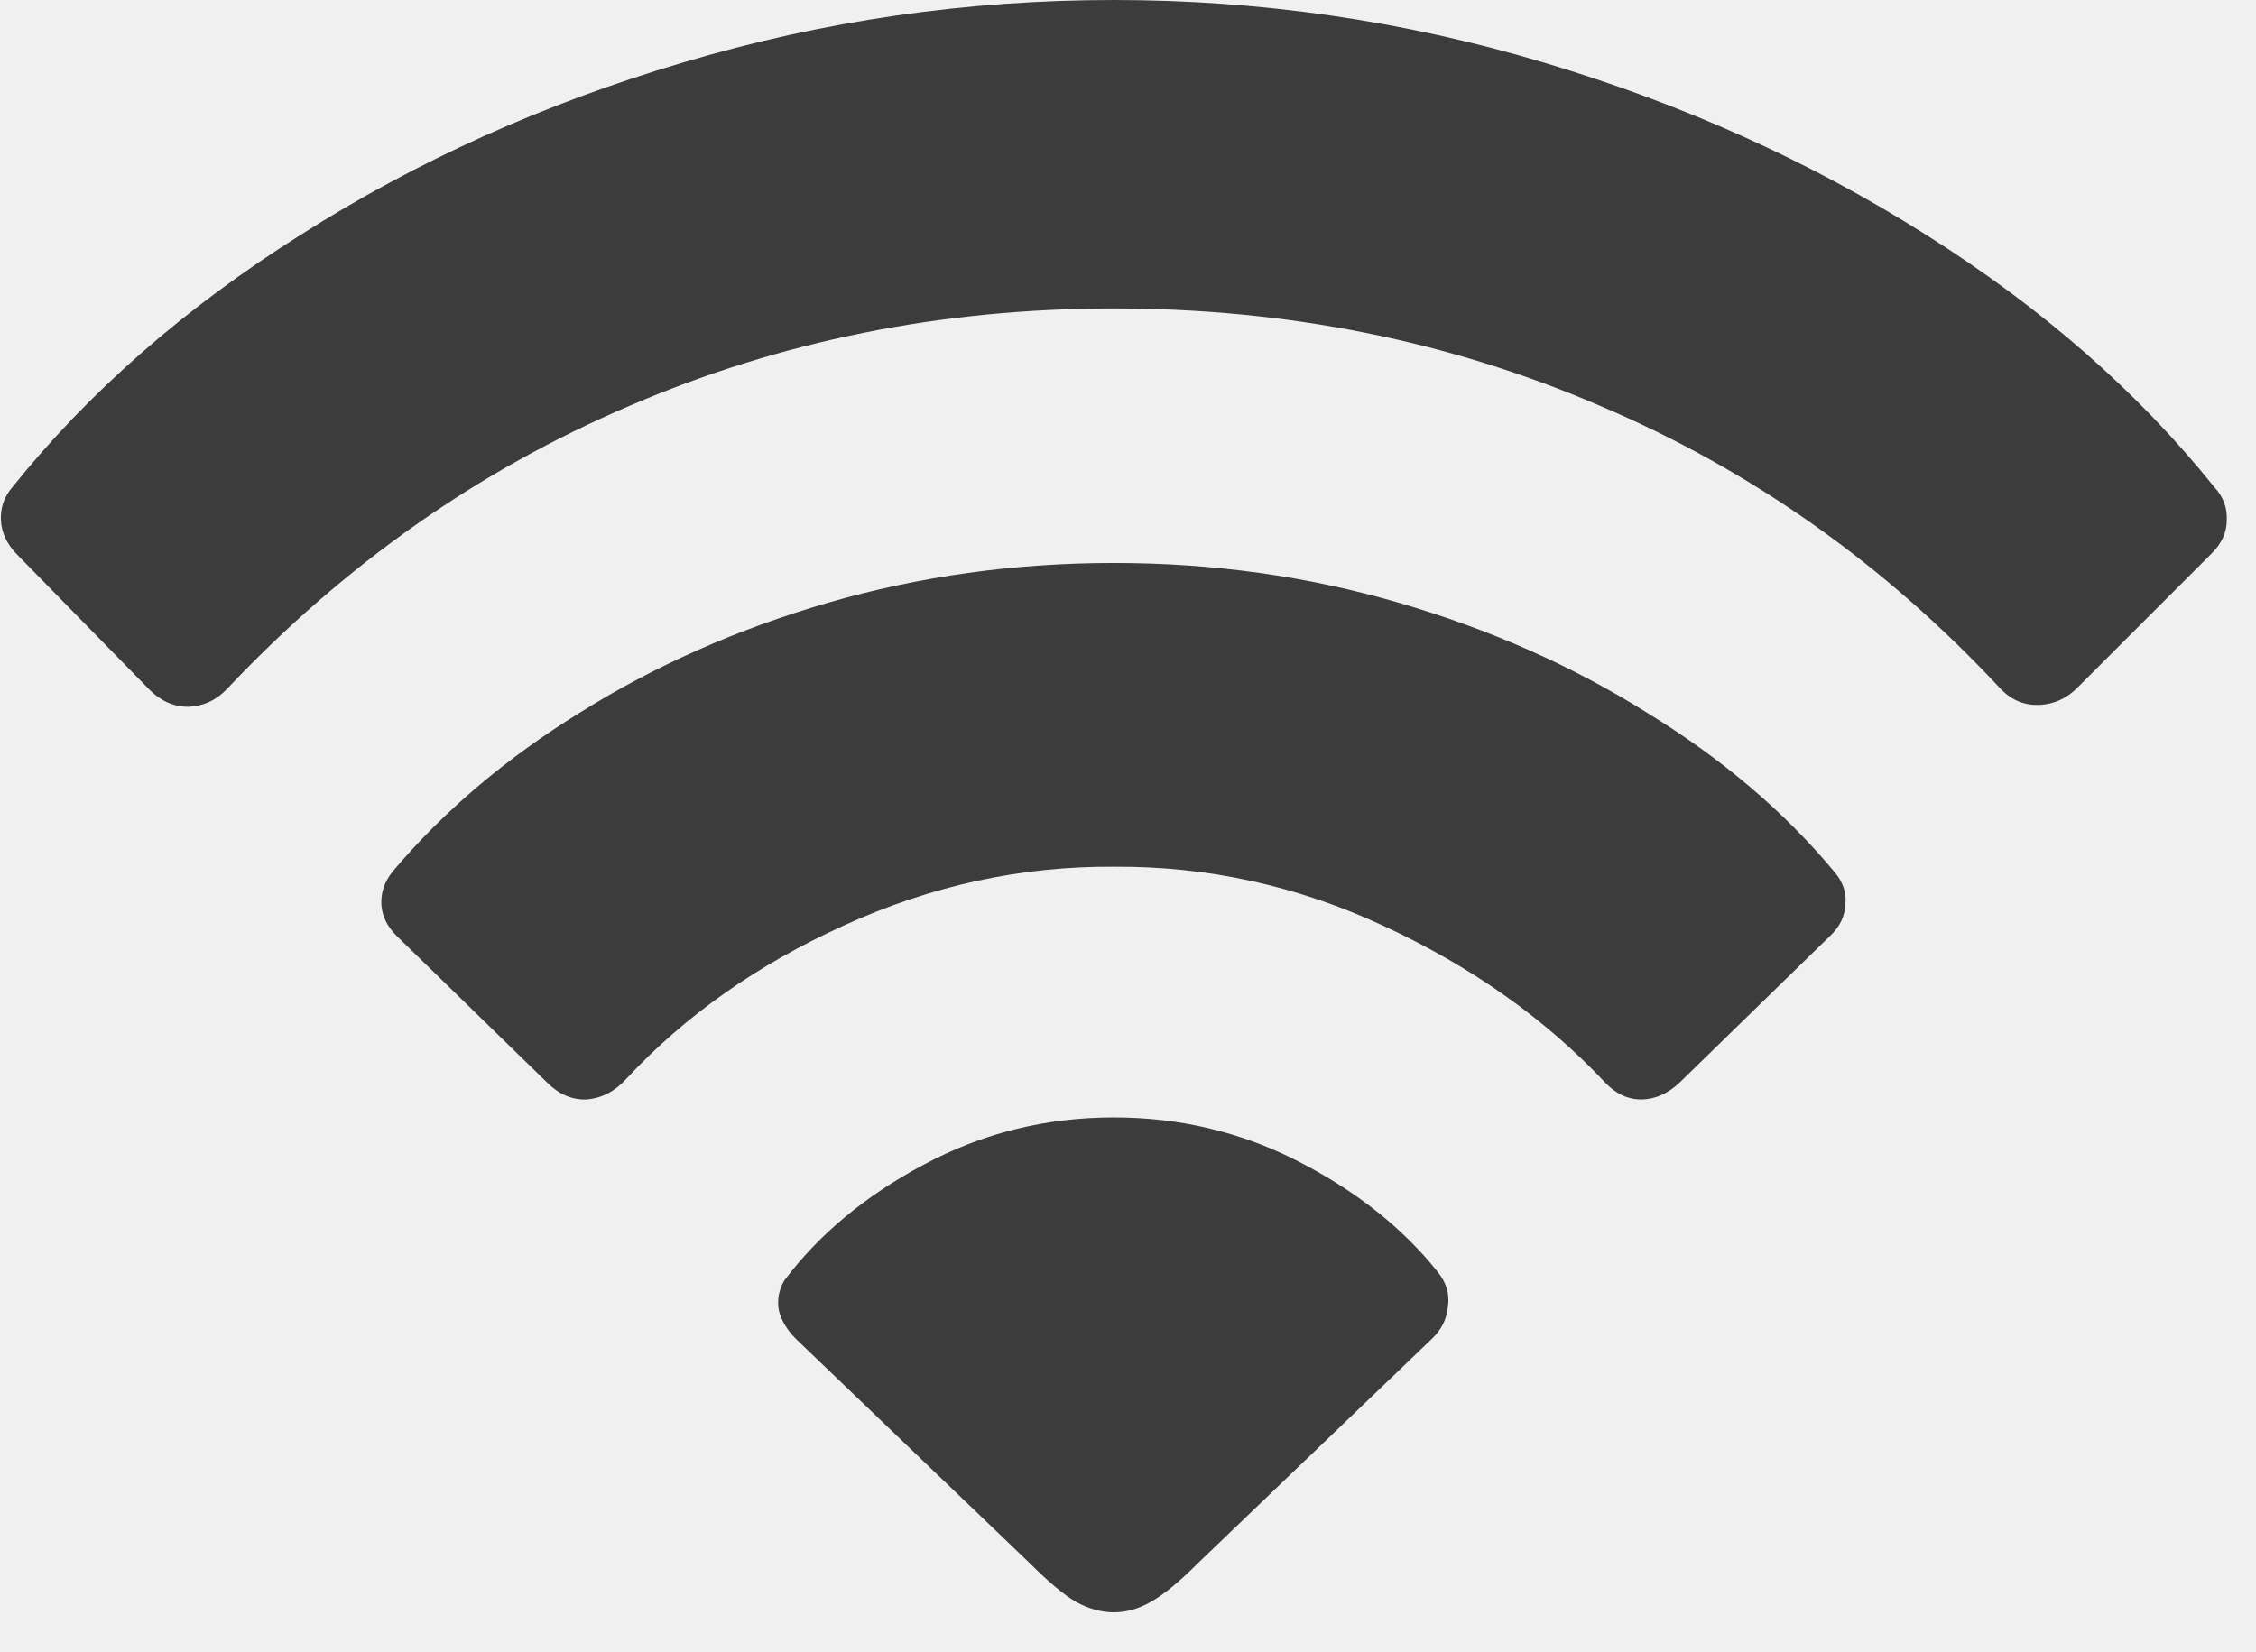
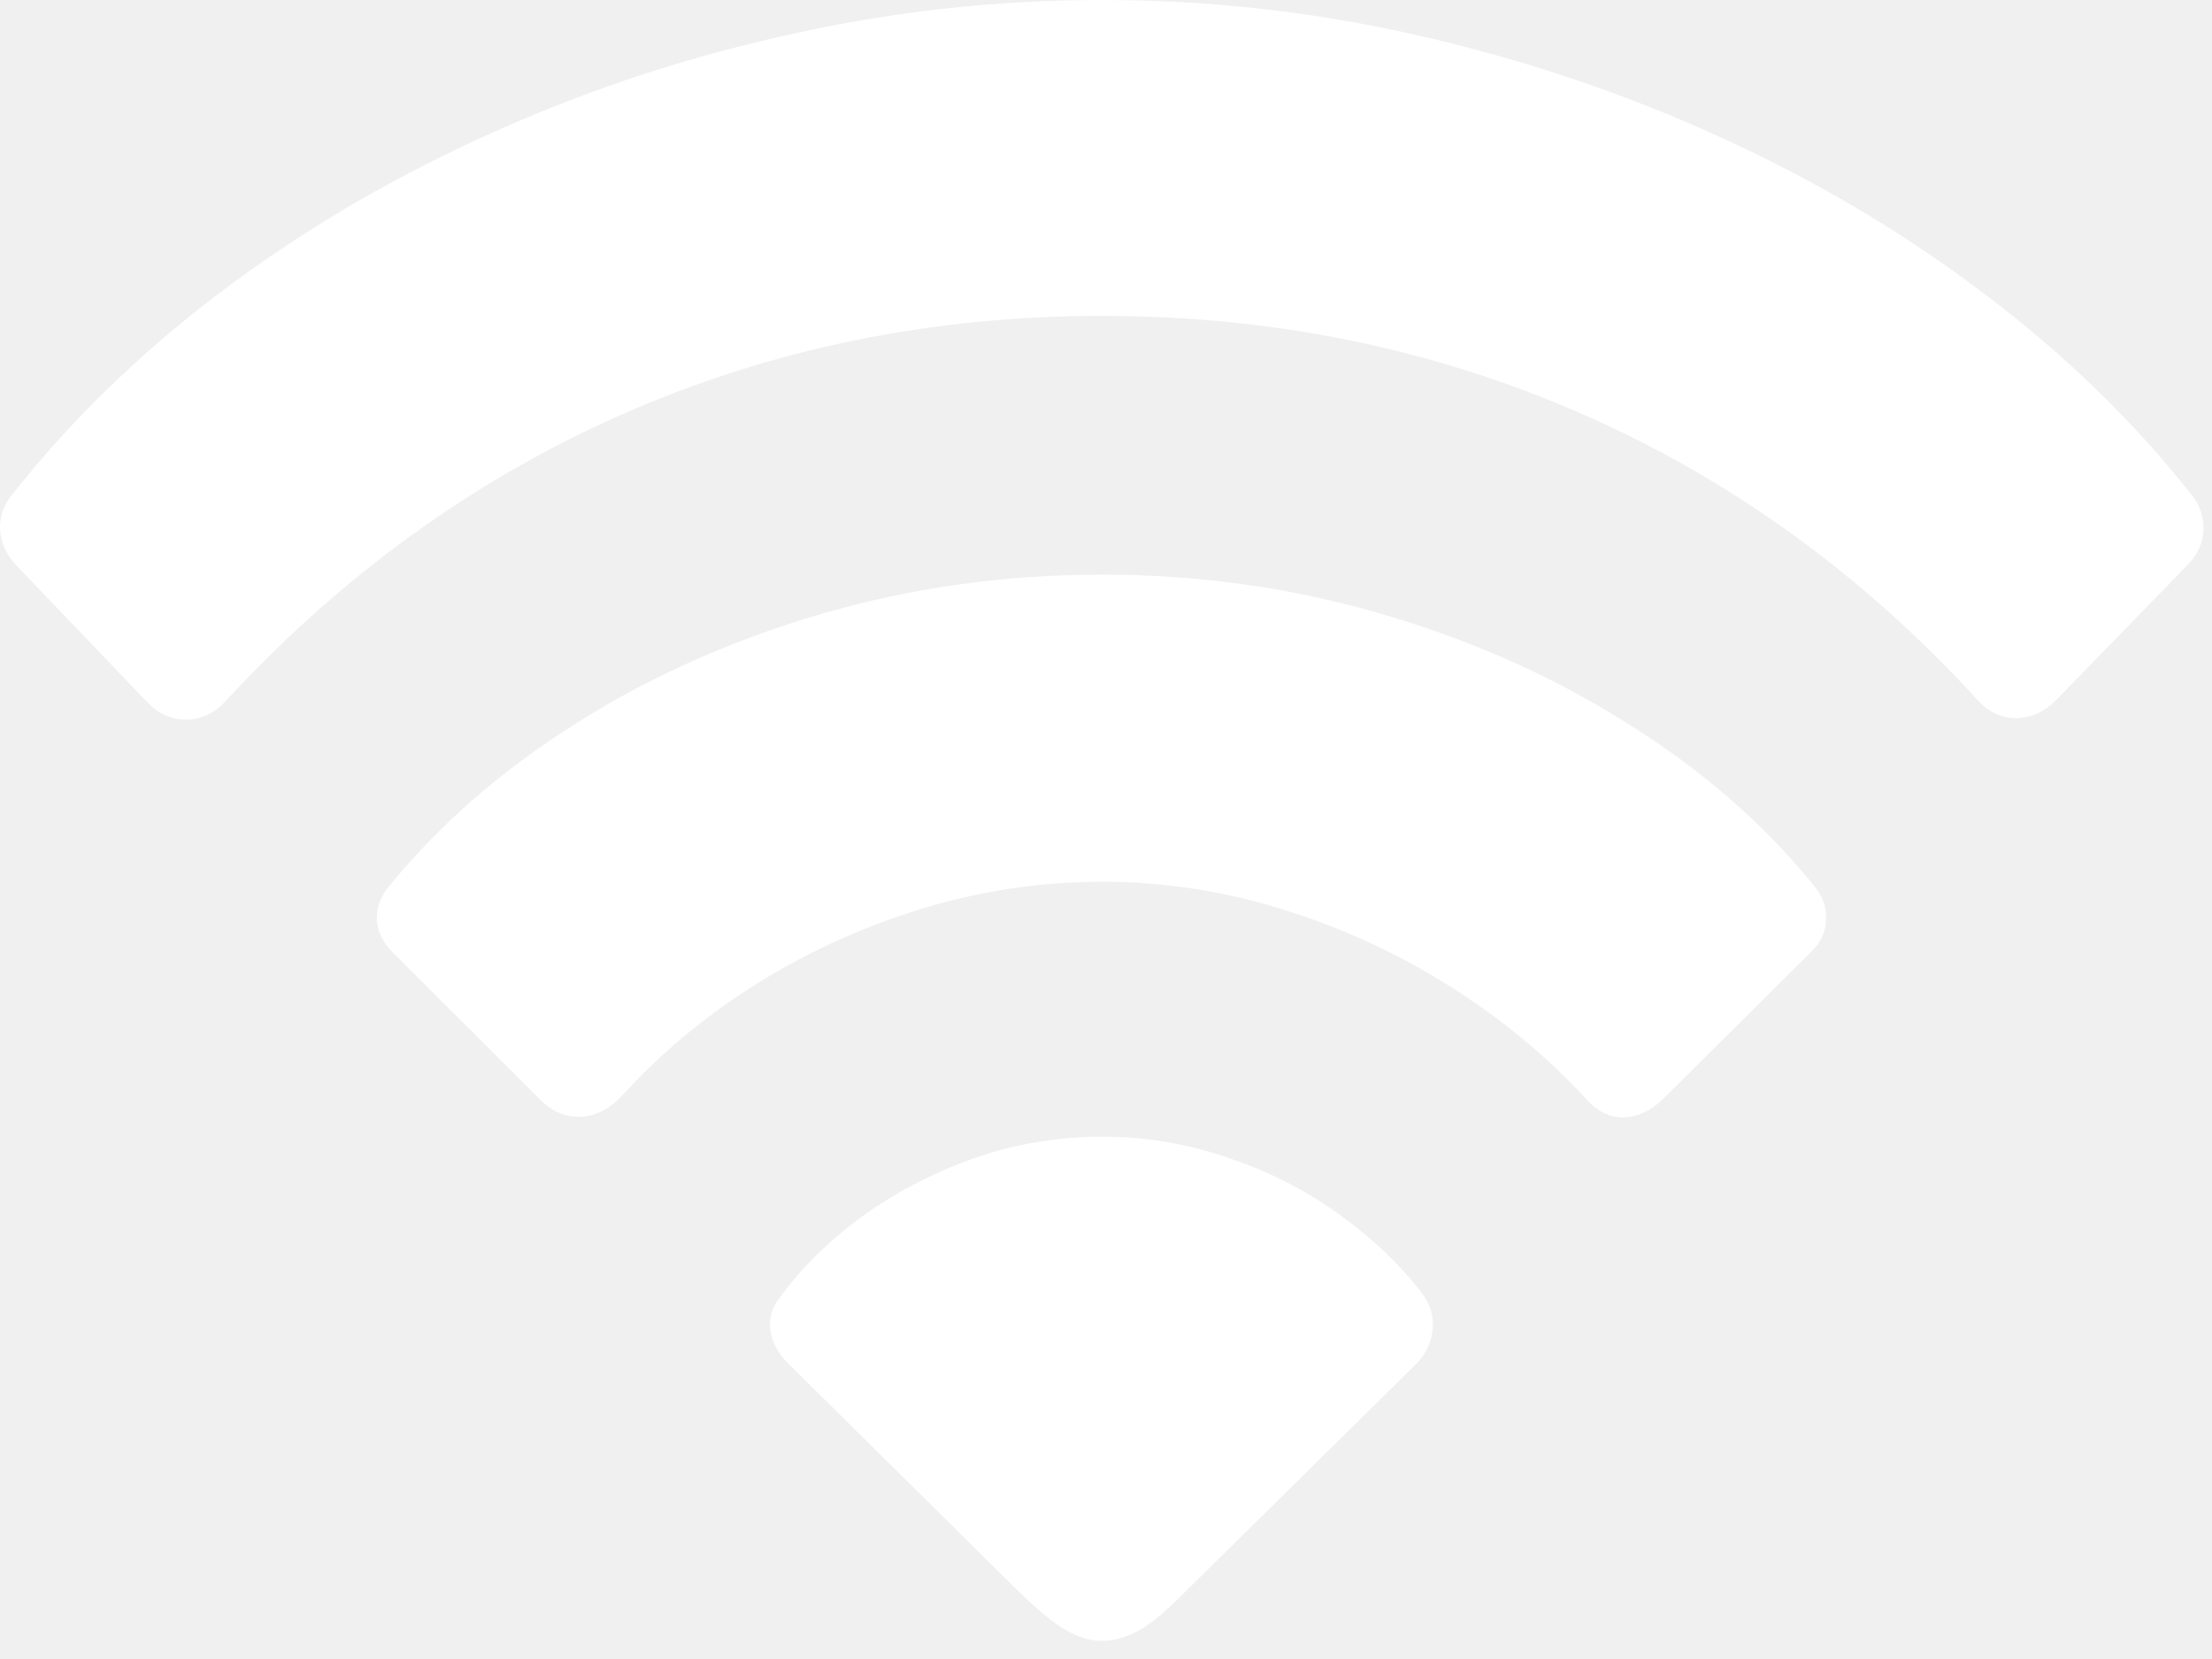
- <svg xmlns="http://www.w3.org/2000/svg" width="56" height="41" viewBox="0 0 56 41" fill="none">
-   <path d="M27.649 40.029C27.336 40.029 27.022 39.942 26.709 39.77C26.412 39.598 26.028 39.277 25.558 38.807L19.756 33.24C19.537 33.02 19.396 32.785 19.333 32.535C19.286 32.269 19.333 32.018 19.474 31.783C20.335 30.64 21.486 29.685 22.927 28.917C24.384 28.134 25.957 27.743 27.649 27.743C29.293 27.743 30.828 28.111 32.253 28.847C33.678 29.583 34.821 30.491 35.683 31.572C35.902 31.838 35.988 32.128 35.941 32.441C35.91 32.754 35.777 33.02 35.542 33.24L29.739 38.807C29.27 39.277 28.878 39.598 28.565 39.77C28.267 39.942 27.962 40.029 27.649 40.029ZM13.578 26.874L9.843 23.233C9.608 22.998 9.482 22.739 9.467 22.457C9.451 22.16 9.545 21.886 9.749 21.635C11.002 20.147 12.552 18.832 14.4 17.689C16.248 16.53 18.299 15.621 20.555 14.964C22.825 14.306 25.19 13.977 27.649 13.977C30.108 13.977 32.464 14.306 34.719 14.964C36.975 15.621 39.026 16.53 40.874 17.689C42.738 18.832 44.288 20.147 45.525 21.635C45.745 21.886 45.839 22.16 45.807 22.457C45.792 22.755 45.666 23.013 45.431 23.233L41.696 26.874C41.399 27.155 41.078 27.296 40.733 27.296C40.404 27.296 40.107 27.155 39.841 26.874C38.353 25.292 36.528 24 34.367 22.998C32.222 21.995 29.982 21.502 27.649 21.518C25.347 21.502 23.115 21.988 20.954 22.974C18.808 23.945 17.007 25.214 15.551 26.78C15.269 27.093 14.94 27.265 14.564 27.296C14.204 27.312 13.875 27.171 13.578 26.874ZM3.712 17.125L0.399 13.742C0.164 13.492 0.039 13.217 0.023 12.92C0.008 12.607 0.102 12.333 0.305 12.098C2.2 9.733 4.589 7.642 7.47 5.826C10.352 3.993 13.515 2.568 16.96 1.55C20.421 0.517 23.984 -1.11684e-05 27.649 -1.11684e-05C31.298 -1.11684e-05 34.853 0.517 38.314 1.55C41.775 2.584 44.938 4.009 47.804 5.826C50.685 7.642 53.074 9.733 54.969 12.098C55.188 12.333 55.29 12.607 55.274 12.92C55.274 13.217 55.149 13.492 54.898 13.742L51.562 17.078C51.296 17.344 50.983 17.485 50.623 17.501C50.263 17.516 49.95 17.391 49.683 17.125C46.802 14.024 43.482 11.675 39.723 10.078C35.98 8.465 31.955 7.658 27.649 7.658C23.373 7.658 19.364 8.465 15.621 10.078C11.879 11.675 8.551 14.016 5.638 17.101C5.372 17.383 5.051 17.532 4.675 17.548C4.314 17.548 3.993 17.407 3.712 17.125Z" fill="black" fill-opacity="0.75" />
+ <svg xmlns="http://www.w3.org/2000/svg" width="32" height="24" viewBox="0 0 32 24" fill="none">
+   <path d="M15.944 23.737C15.769 23.737 15.591 23.683 15.41 23.576C15.235 23.475 15.009 23.288 14.73 23.017L11.403 19.725C11.271 19.596 11.187 19.452 11.153 19.294C11.118 19.13 11.146 18.976 11.237 18.832C11.563 18.373 11.972 17.964 12.46 17.607C12.956 17.248 13.499 16.965 14.091 16.756C14.684 16.548 15.302 16.444 15.944 16.444C16.571 16.444 17.175 16.544 17.753 16.746C18.34 16.939 18.872 17.209 19.353 17.553C19.834 17.897 20.24 18.279 20.568 18.703C20.693 18.867 20.746 19.047 20.724 19.24C20.703 19.428 20.627 19.589 20.494 19.725L17.157 23.017C16.885 23.297 16.659 23.486 16.477 23.587C16.296 23.686 16.118 23.737 15.944 23.737ZM7.825 15.918L5.691 13.788C5.544 13.645 5.465 13.486 5.451 13.315C5.444 13.135 5.503 12.971 5.629 12.82C6.354 11.931 7.25 11.149 8.318 10.475C9.391 9.794 10.578 9.263 11.874 8.884C13.178 8.503 14.534 8.313 15.944 8.313C17.346 8.313 18.694 8.503 19.993 8.884C21.296 9.263 22.485 9.794 23.559 10.475C24.634 11.149 25.53 11.931 26.247 12.82C26.374 12.971 26.428 13.135 26.415 13.315C26.409 13.495 26.331 13.652 26.184 13.788L24.05 15.907C23.877 16.072 23.688 16.158 23.487 16.165C23.284 16.165 23.106 16.078 22.953 15.907C22.381 15.284 21.718 14.735 20.965 14.262C20.212 13.788 19.406 13.418 18.549 13.154C17.697 12.888 16.828 12.756 15.944 12.756C15.065 12.756 14.2 12.884 13.35 13.142C12.499 13.401 11.7 13.762 10.953 14.228C10.207 14.696 9.556 15.236 8.997 15.853C8.822 16.04 8.628 16.14 8.412 16.155C8.196 16.168 8 16.09 7.825 15.918ZM2.135 10.163L0.231 8.174C0.091 8.023 0.015 7.854 0 7.667C-0.006 7.474 0.053 7.303 0.179 7.152C1.009 6.098 2 5.132 3.15 4.258C4.3 3.384 5.566 2.631 6.947 1.999C8.328 1.362 9.778 0.871 11.299 0.527C12.825 0.175 14.375 0 15.944 0C17.512 0 19.057 0.175 20.578 0.527C22.099 0.878 23.546 1.369 24.919 1.999C26.3 2.631 27.565 3.384 28.716 4.258C29.874 5.132 30.868 6.098 31.699 7.152C31.824 7.303 31.883 7.474 31.875 7.667C31.868 7.854 31.793 8.023 31.646 8.174L29.742 10.131C29.581 10.295 29.393 10.382 29.177 10.389C28.968 10.389 28.787 10.311 28.633 10.153C26.965 8.325 25.052 6.937 22.89 5.99C20.734 5.044 18.419 4.57 15.944 4.57C13.475 4.57 11.163 5.044 9.009 5.99C6.86 6.937 4.95 8.316 3.275 10.131C3.115 10.311 2.922 10.404 2.7 10.411C2.484 10.411 2.295 10.328 2.135 10.163Z" fill="white" />
</svg>
